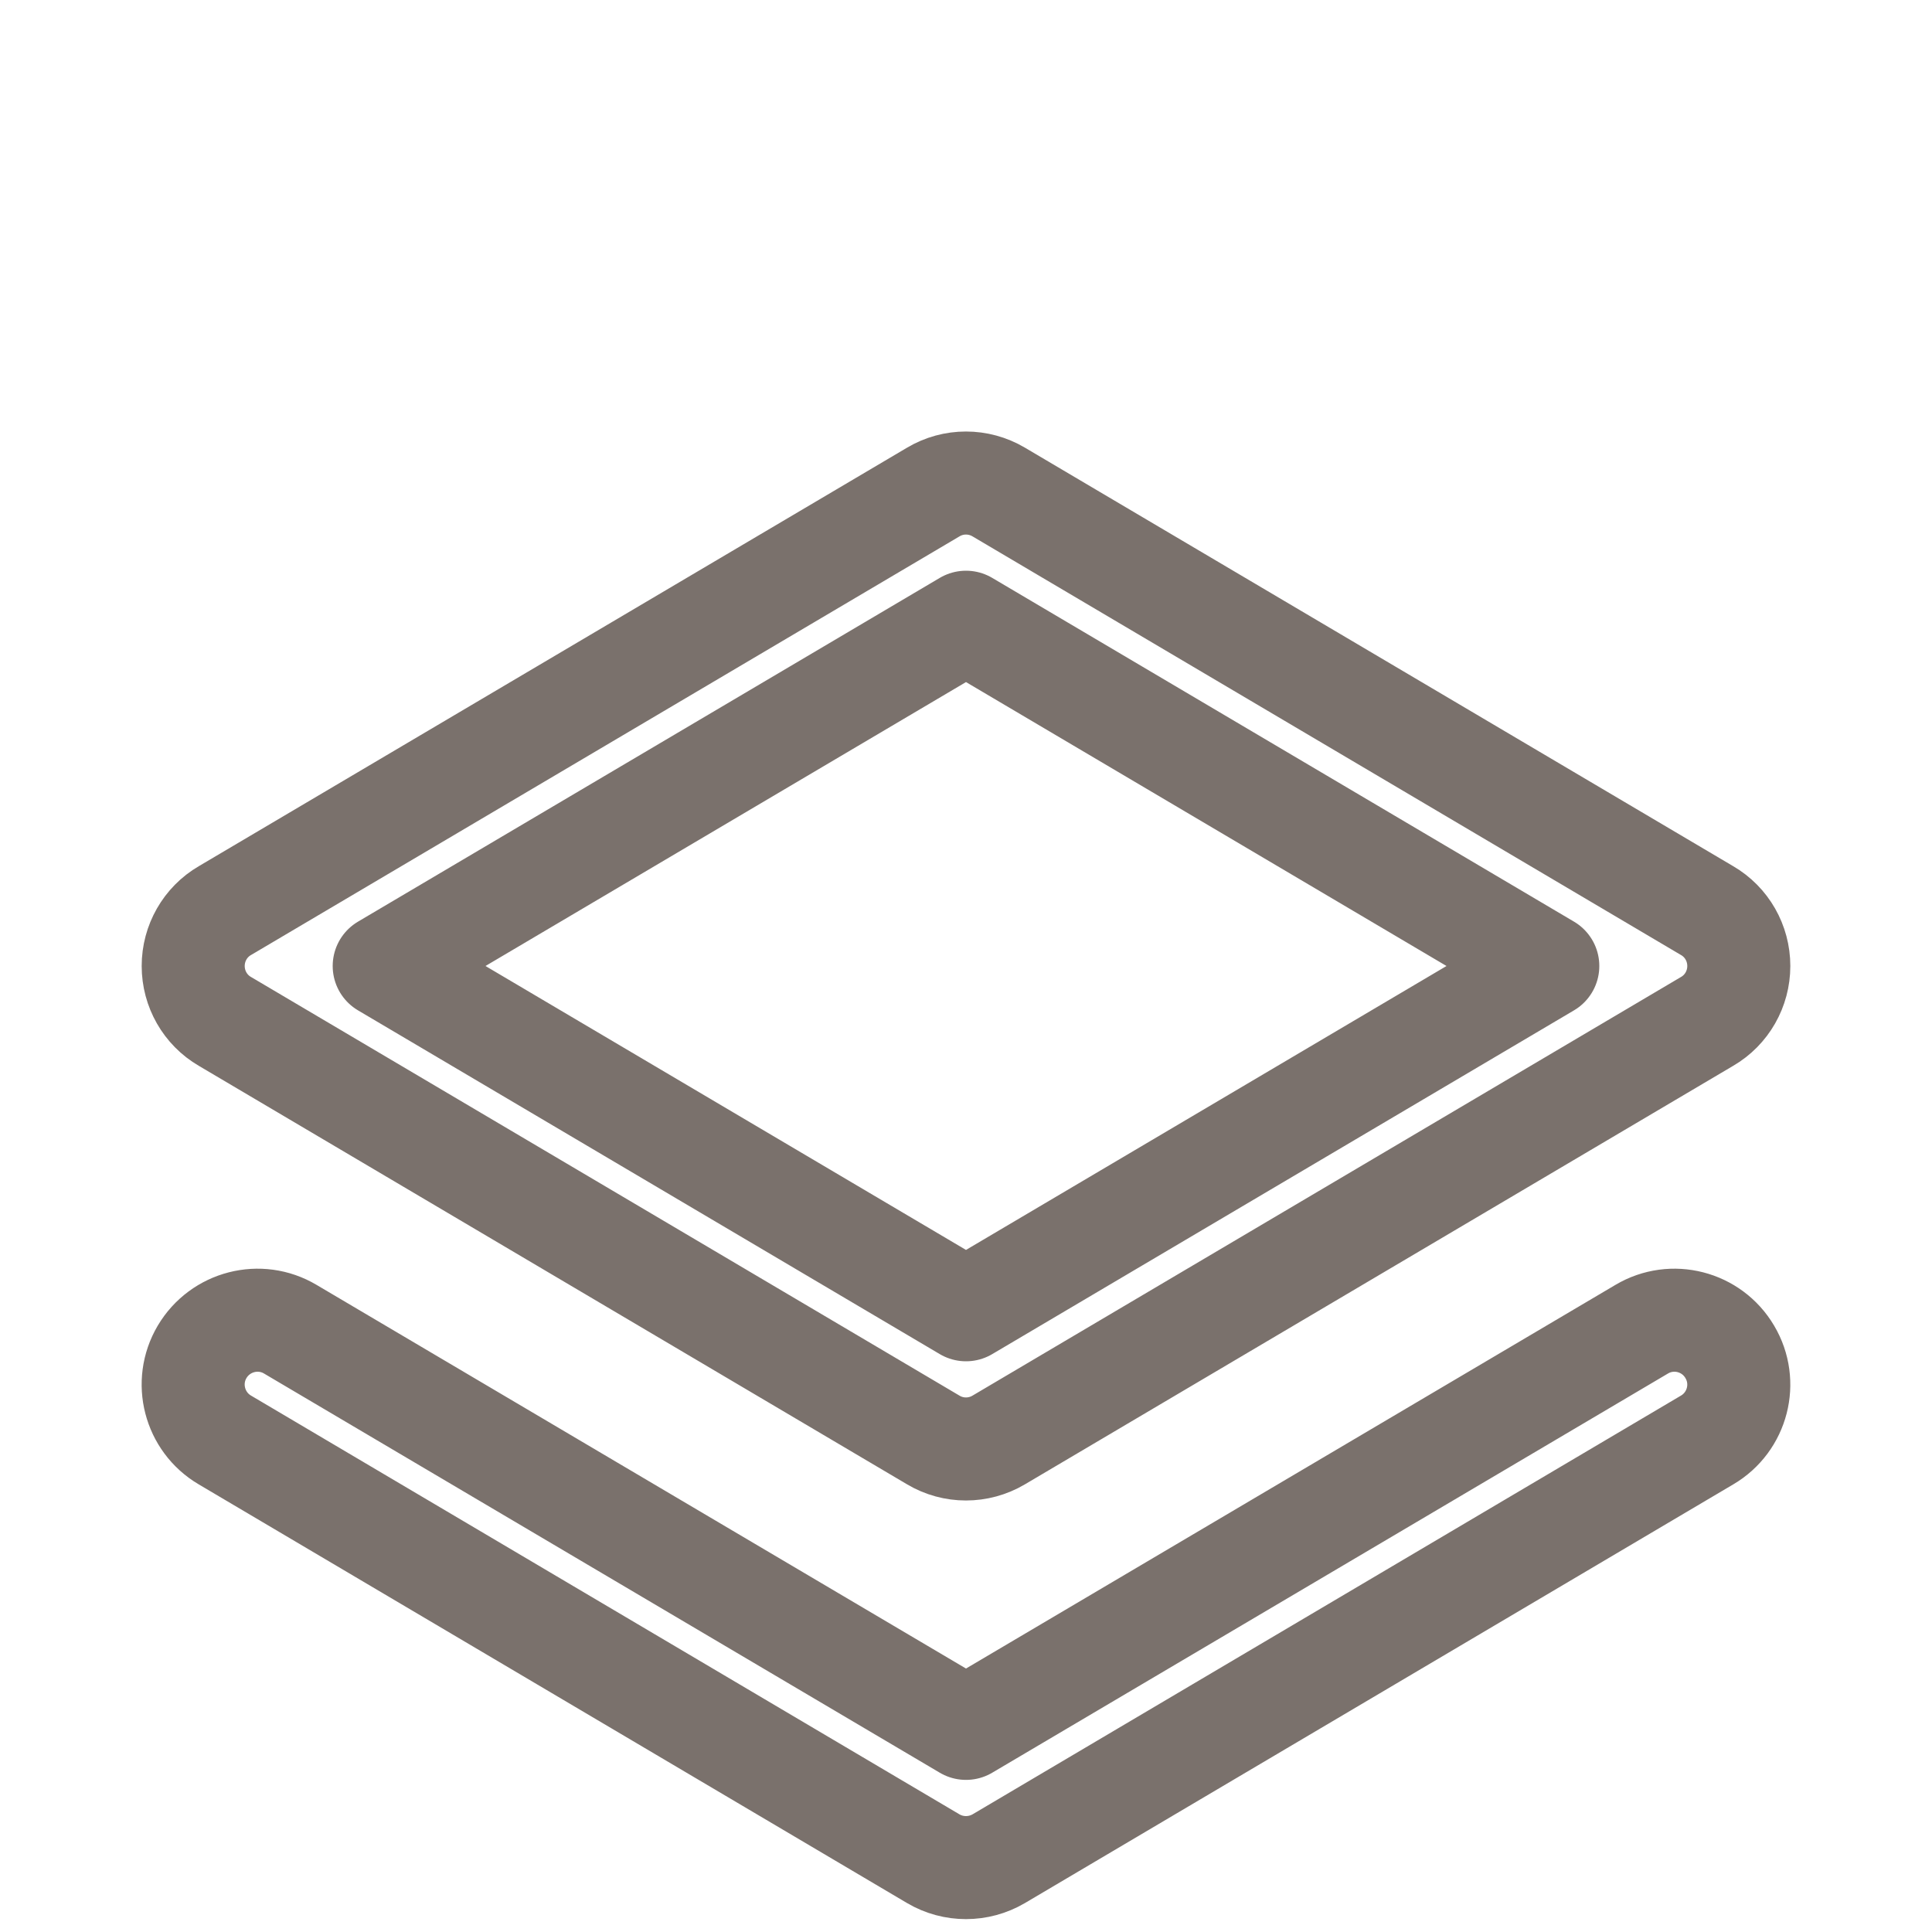
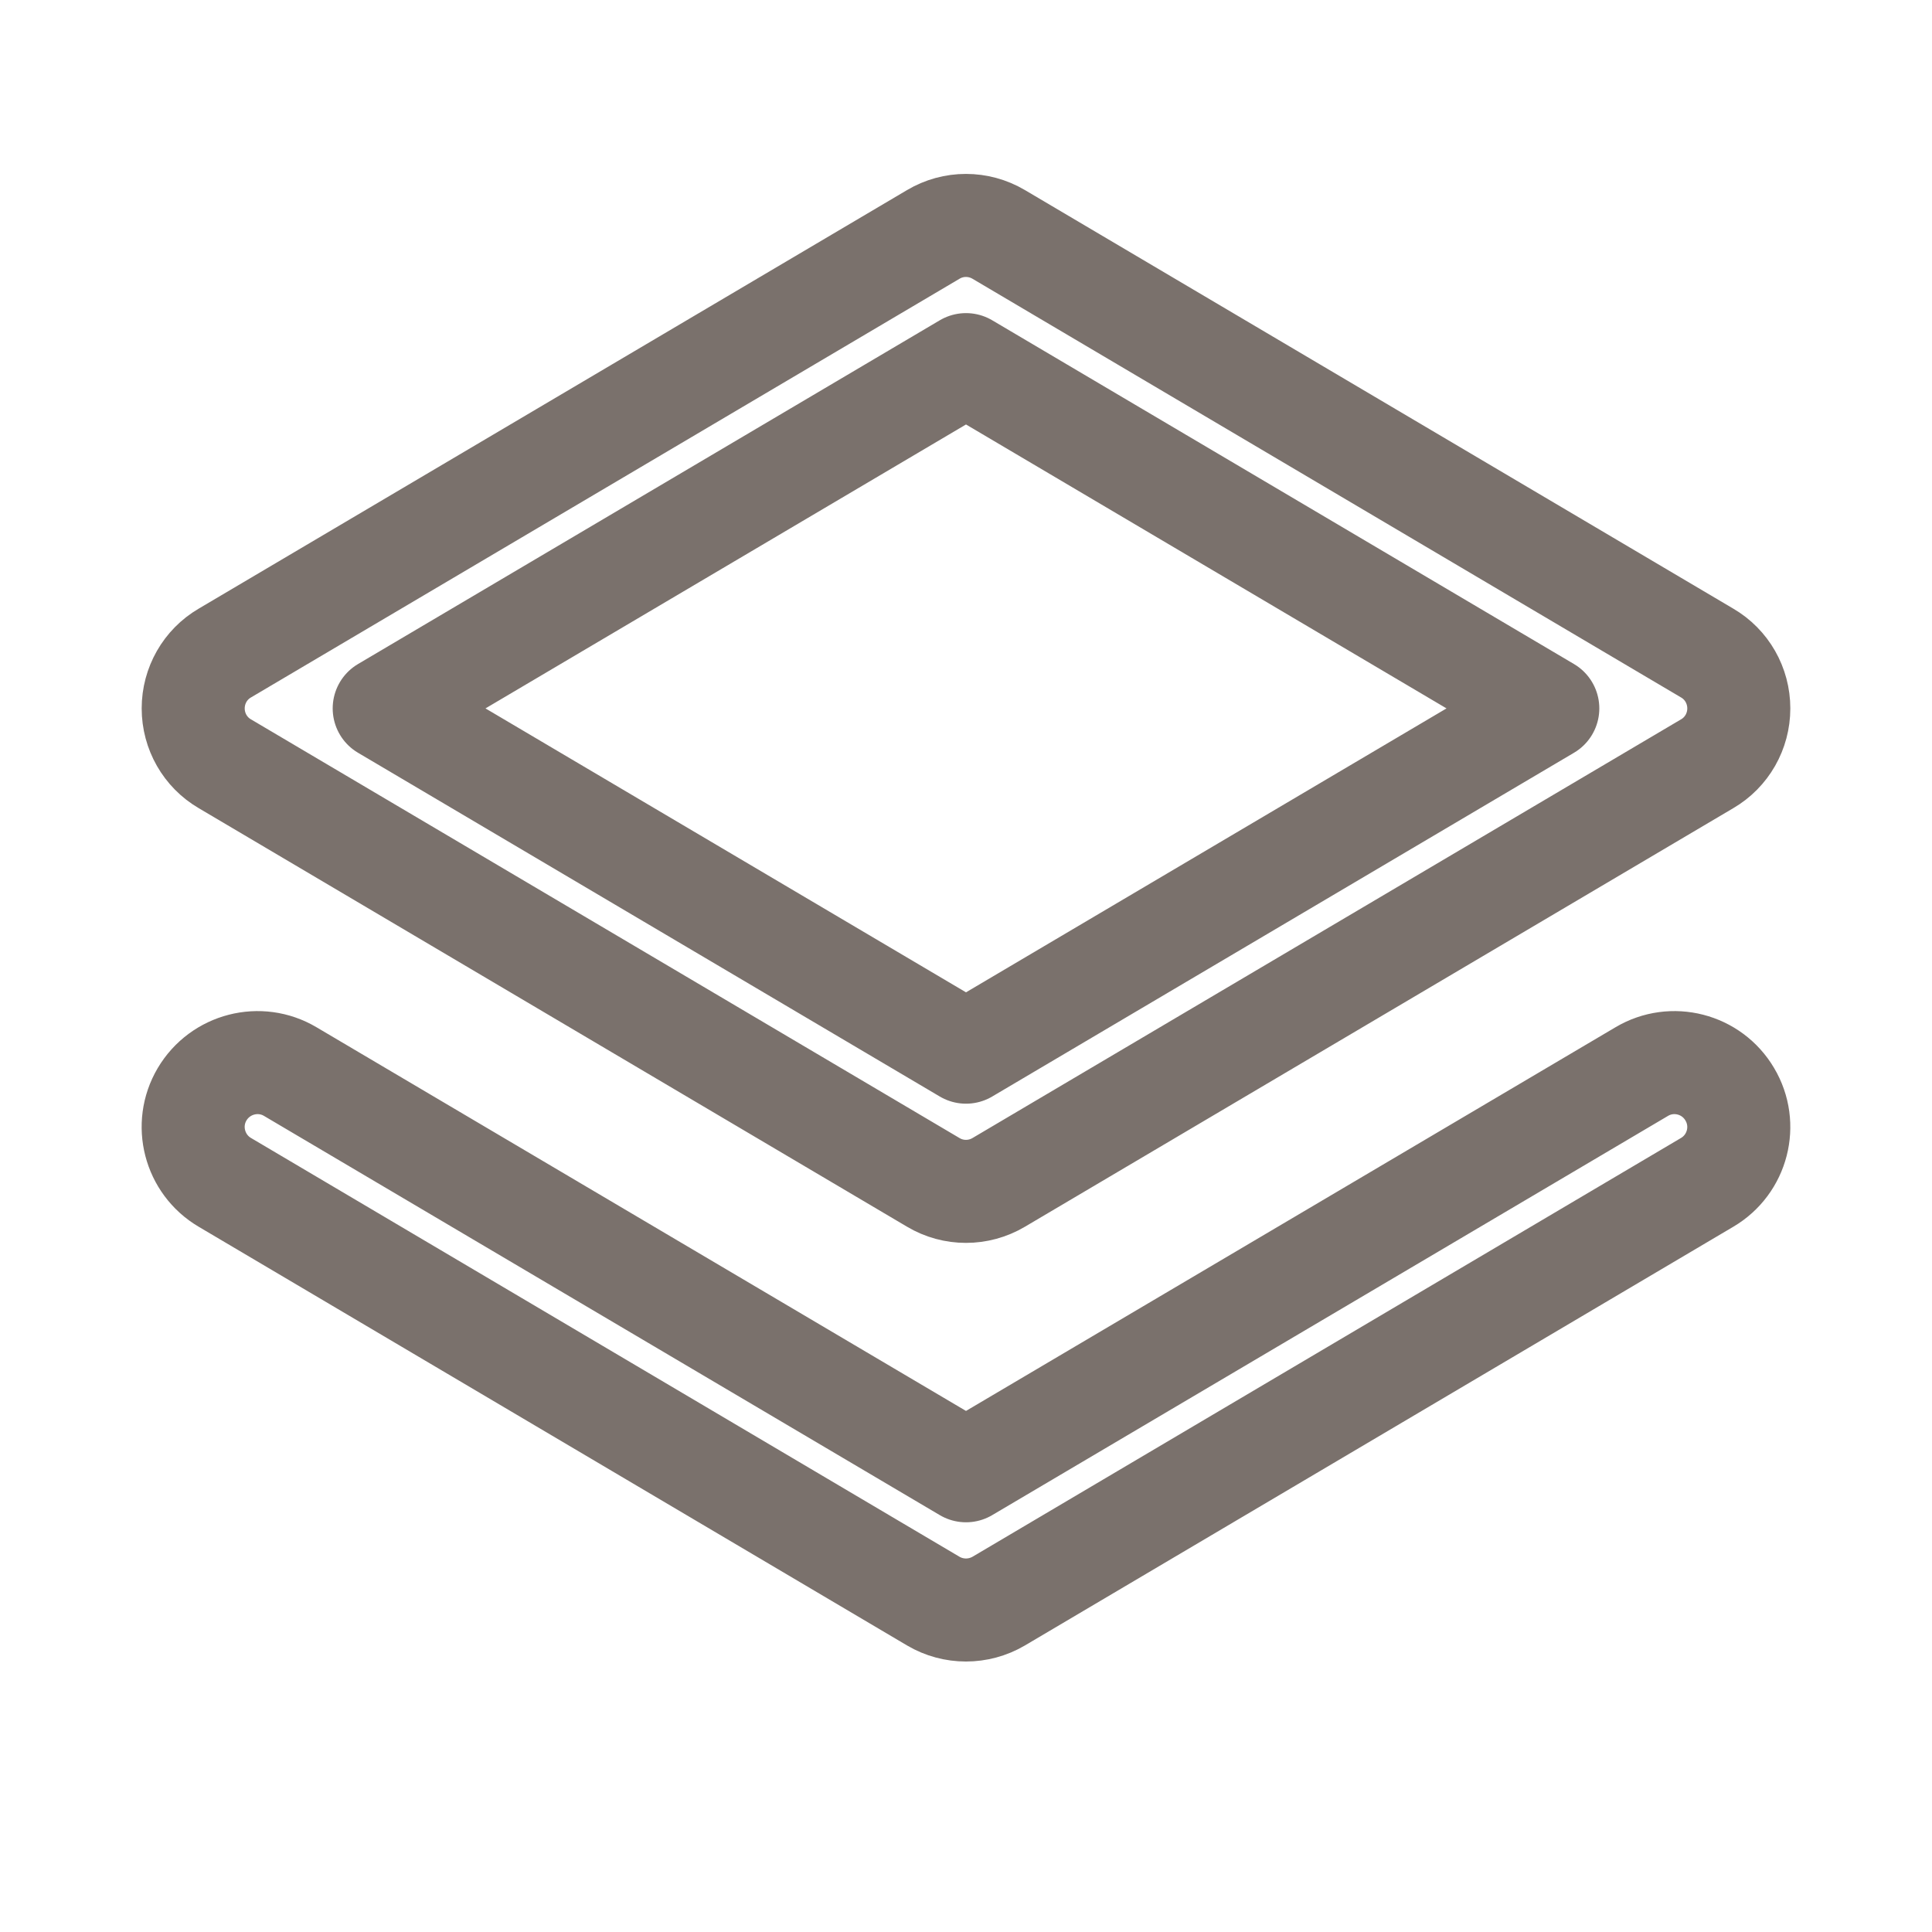
- <svg xmlns="http://www.w3.org/2000/svg" width="24" height="24" viewBox="0 0 15 11" fill="none">
+ <svg xmlns="http://www.w3.org/2000/svg" width="24" height="24" viewBox="0 0 15 15" fill="none">
  <path d="M7.754 1.82C7.597 1.727 7.402 1.727 7.246 1.82L1.746 5.07C1.593 5.159 1.5 5.323 1.5 5.5C1.5 5.677 1.593 5.841 1.746 5.93L7.246 9.18C7.402 9.273 7.597 9.273 7.754 9.18L13.254 5.93C13.407 5.841 13.5 5.677 13.5 5.5C13.5 5.323 13.407 5.159 13.254 5.07L7.754 1.82ZM7.5 8.169L2.983 5.5L7.5 2.831L12.017 5.5L7.5 8.169ZM2.254 8.32C2.017 8.179 1.71 8.258 1.569 8.496C1.429 8.733 1.508 9.04 1.746 9.18L7.246 12.431C7.402 12.523 7.597 12.523 7.754 12.431L13.254 9.18C13.492 9.04 13.571 8.733 13.43 8.496C13.29 8.258 12.983 8.179 12.746 8.32L7.5 11.419L2.254 8.32Z" stroke="#7A716C" stroke-width=".8" stroke-linecap="round" stroke-linejoin="round">
</path>
</svg>
